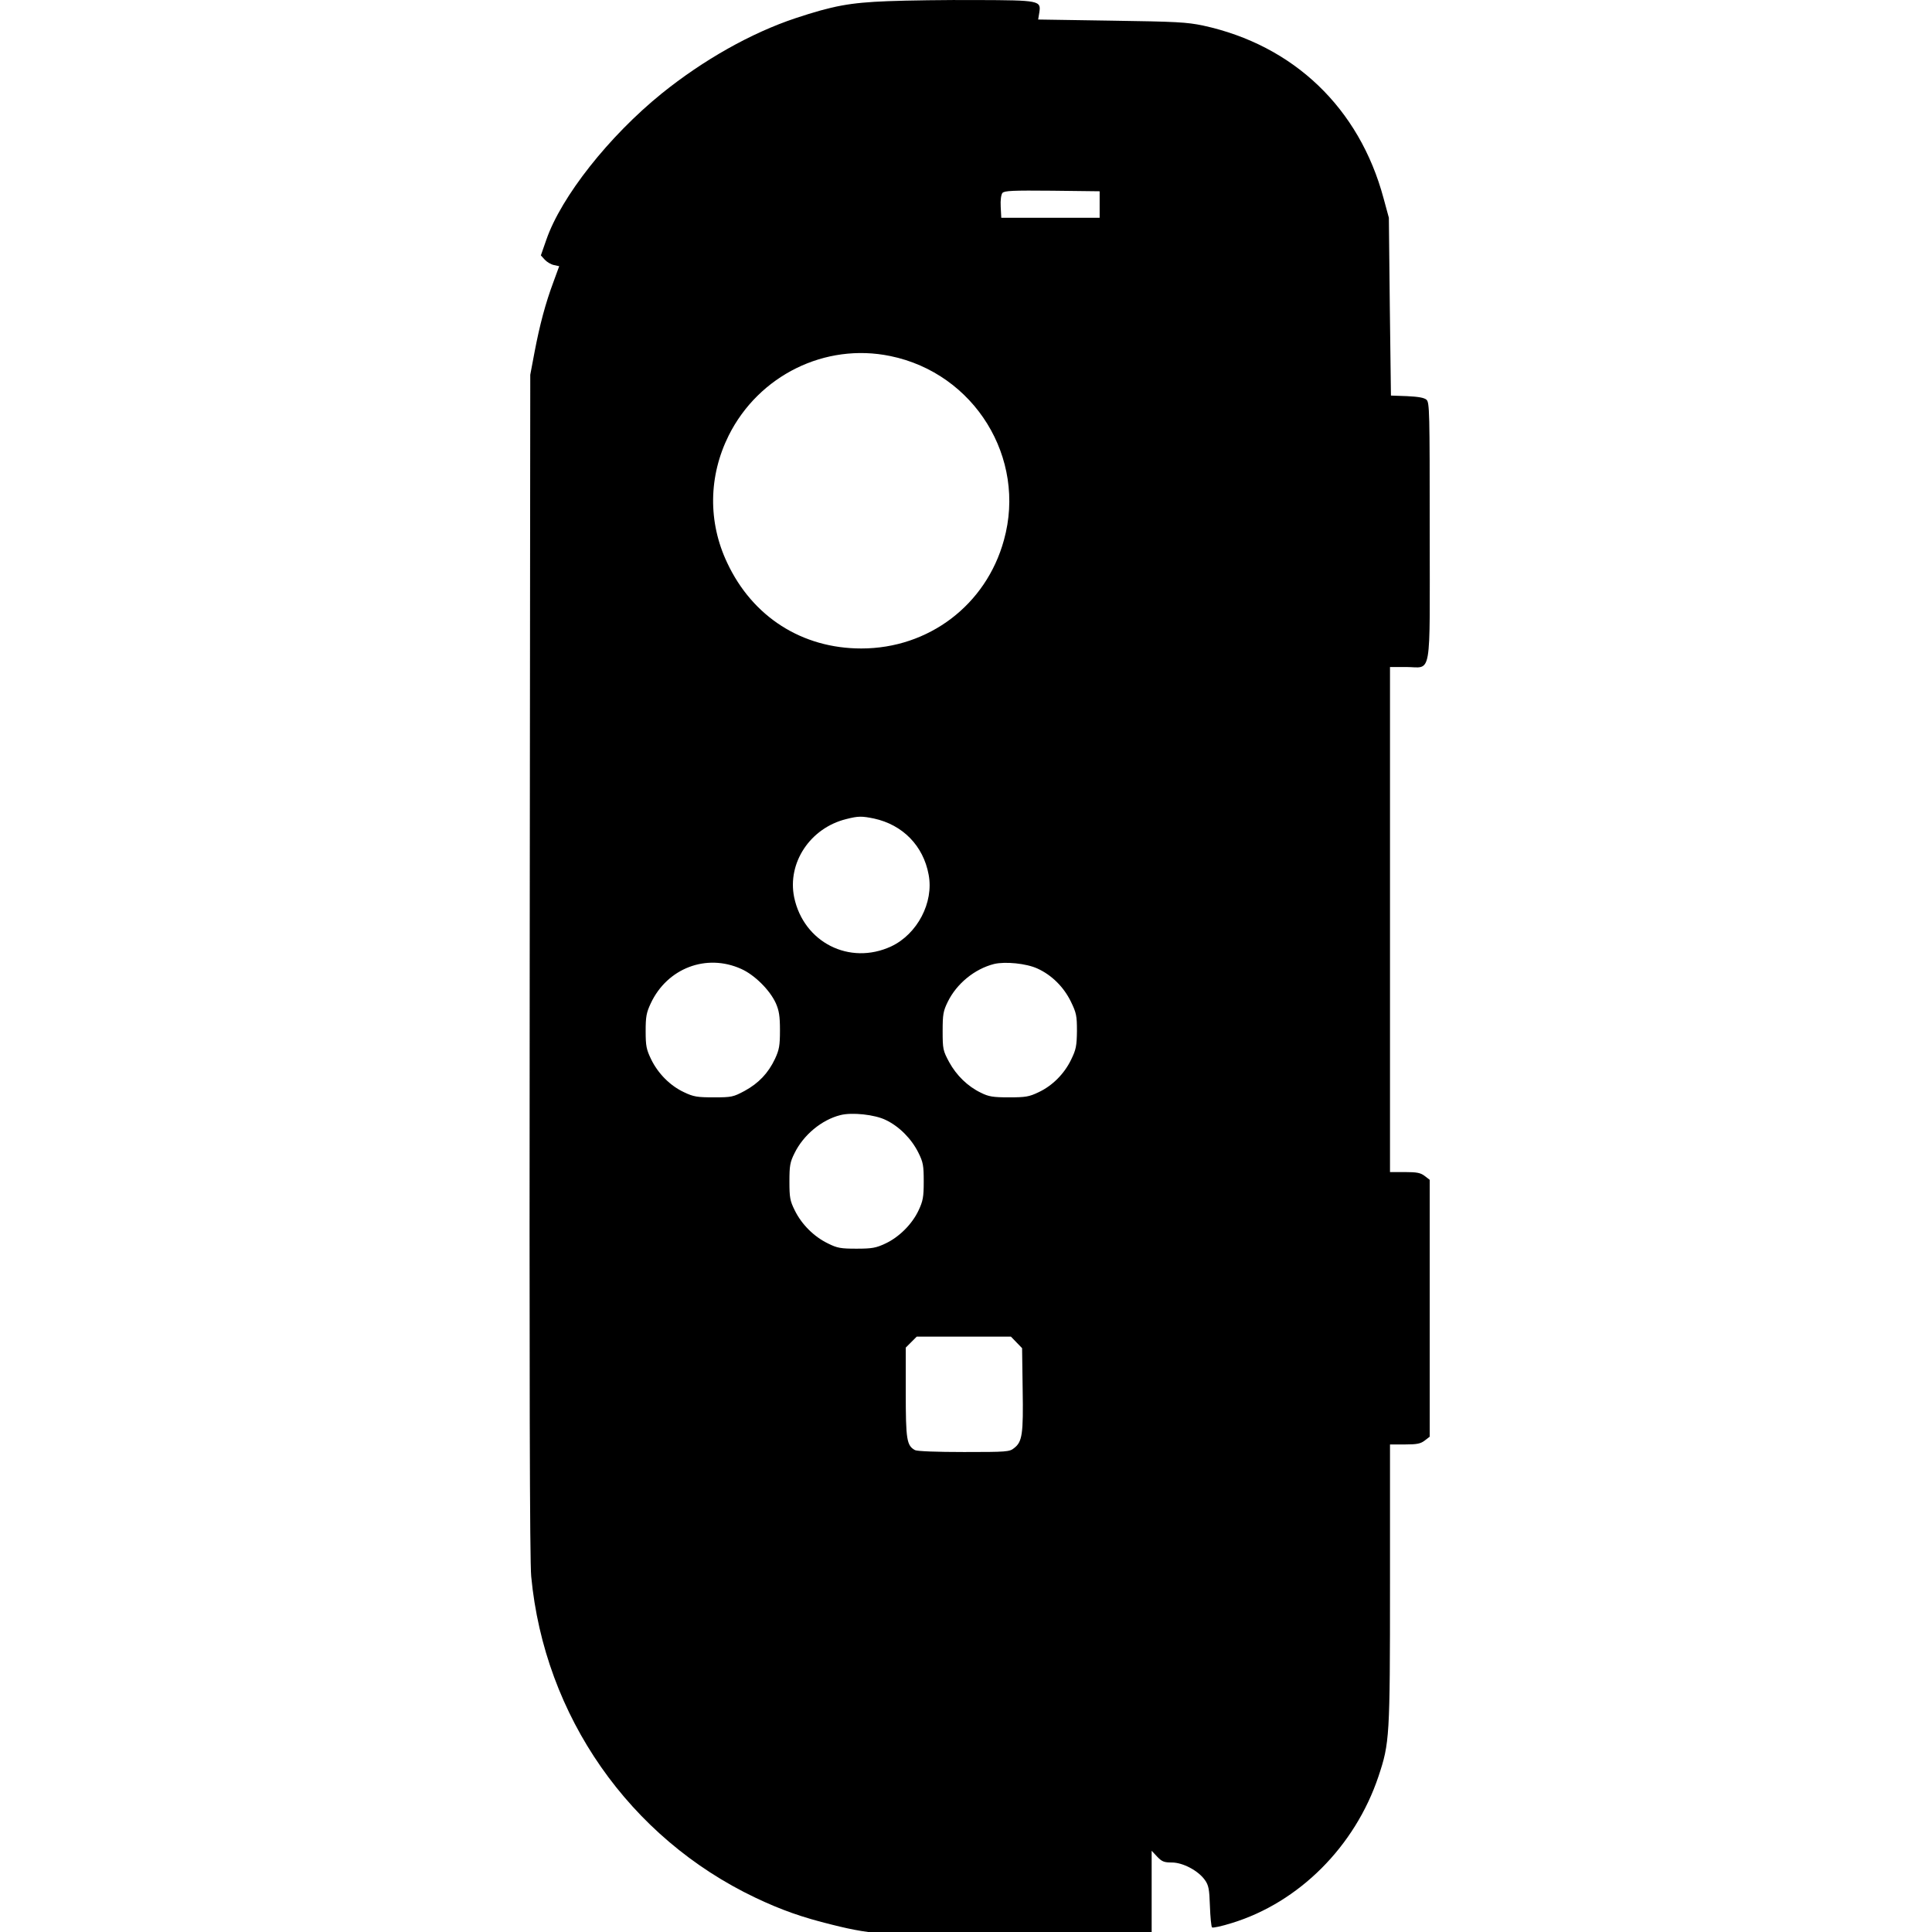
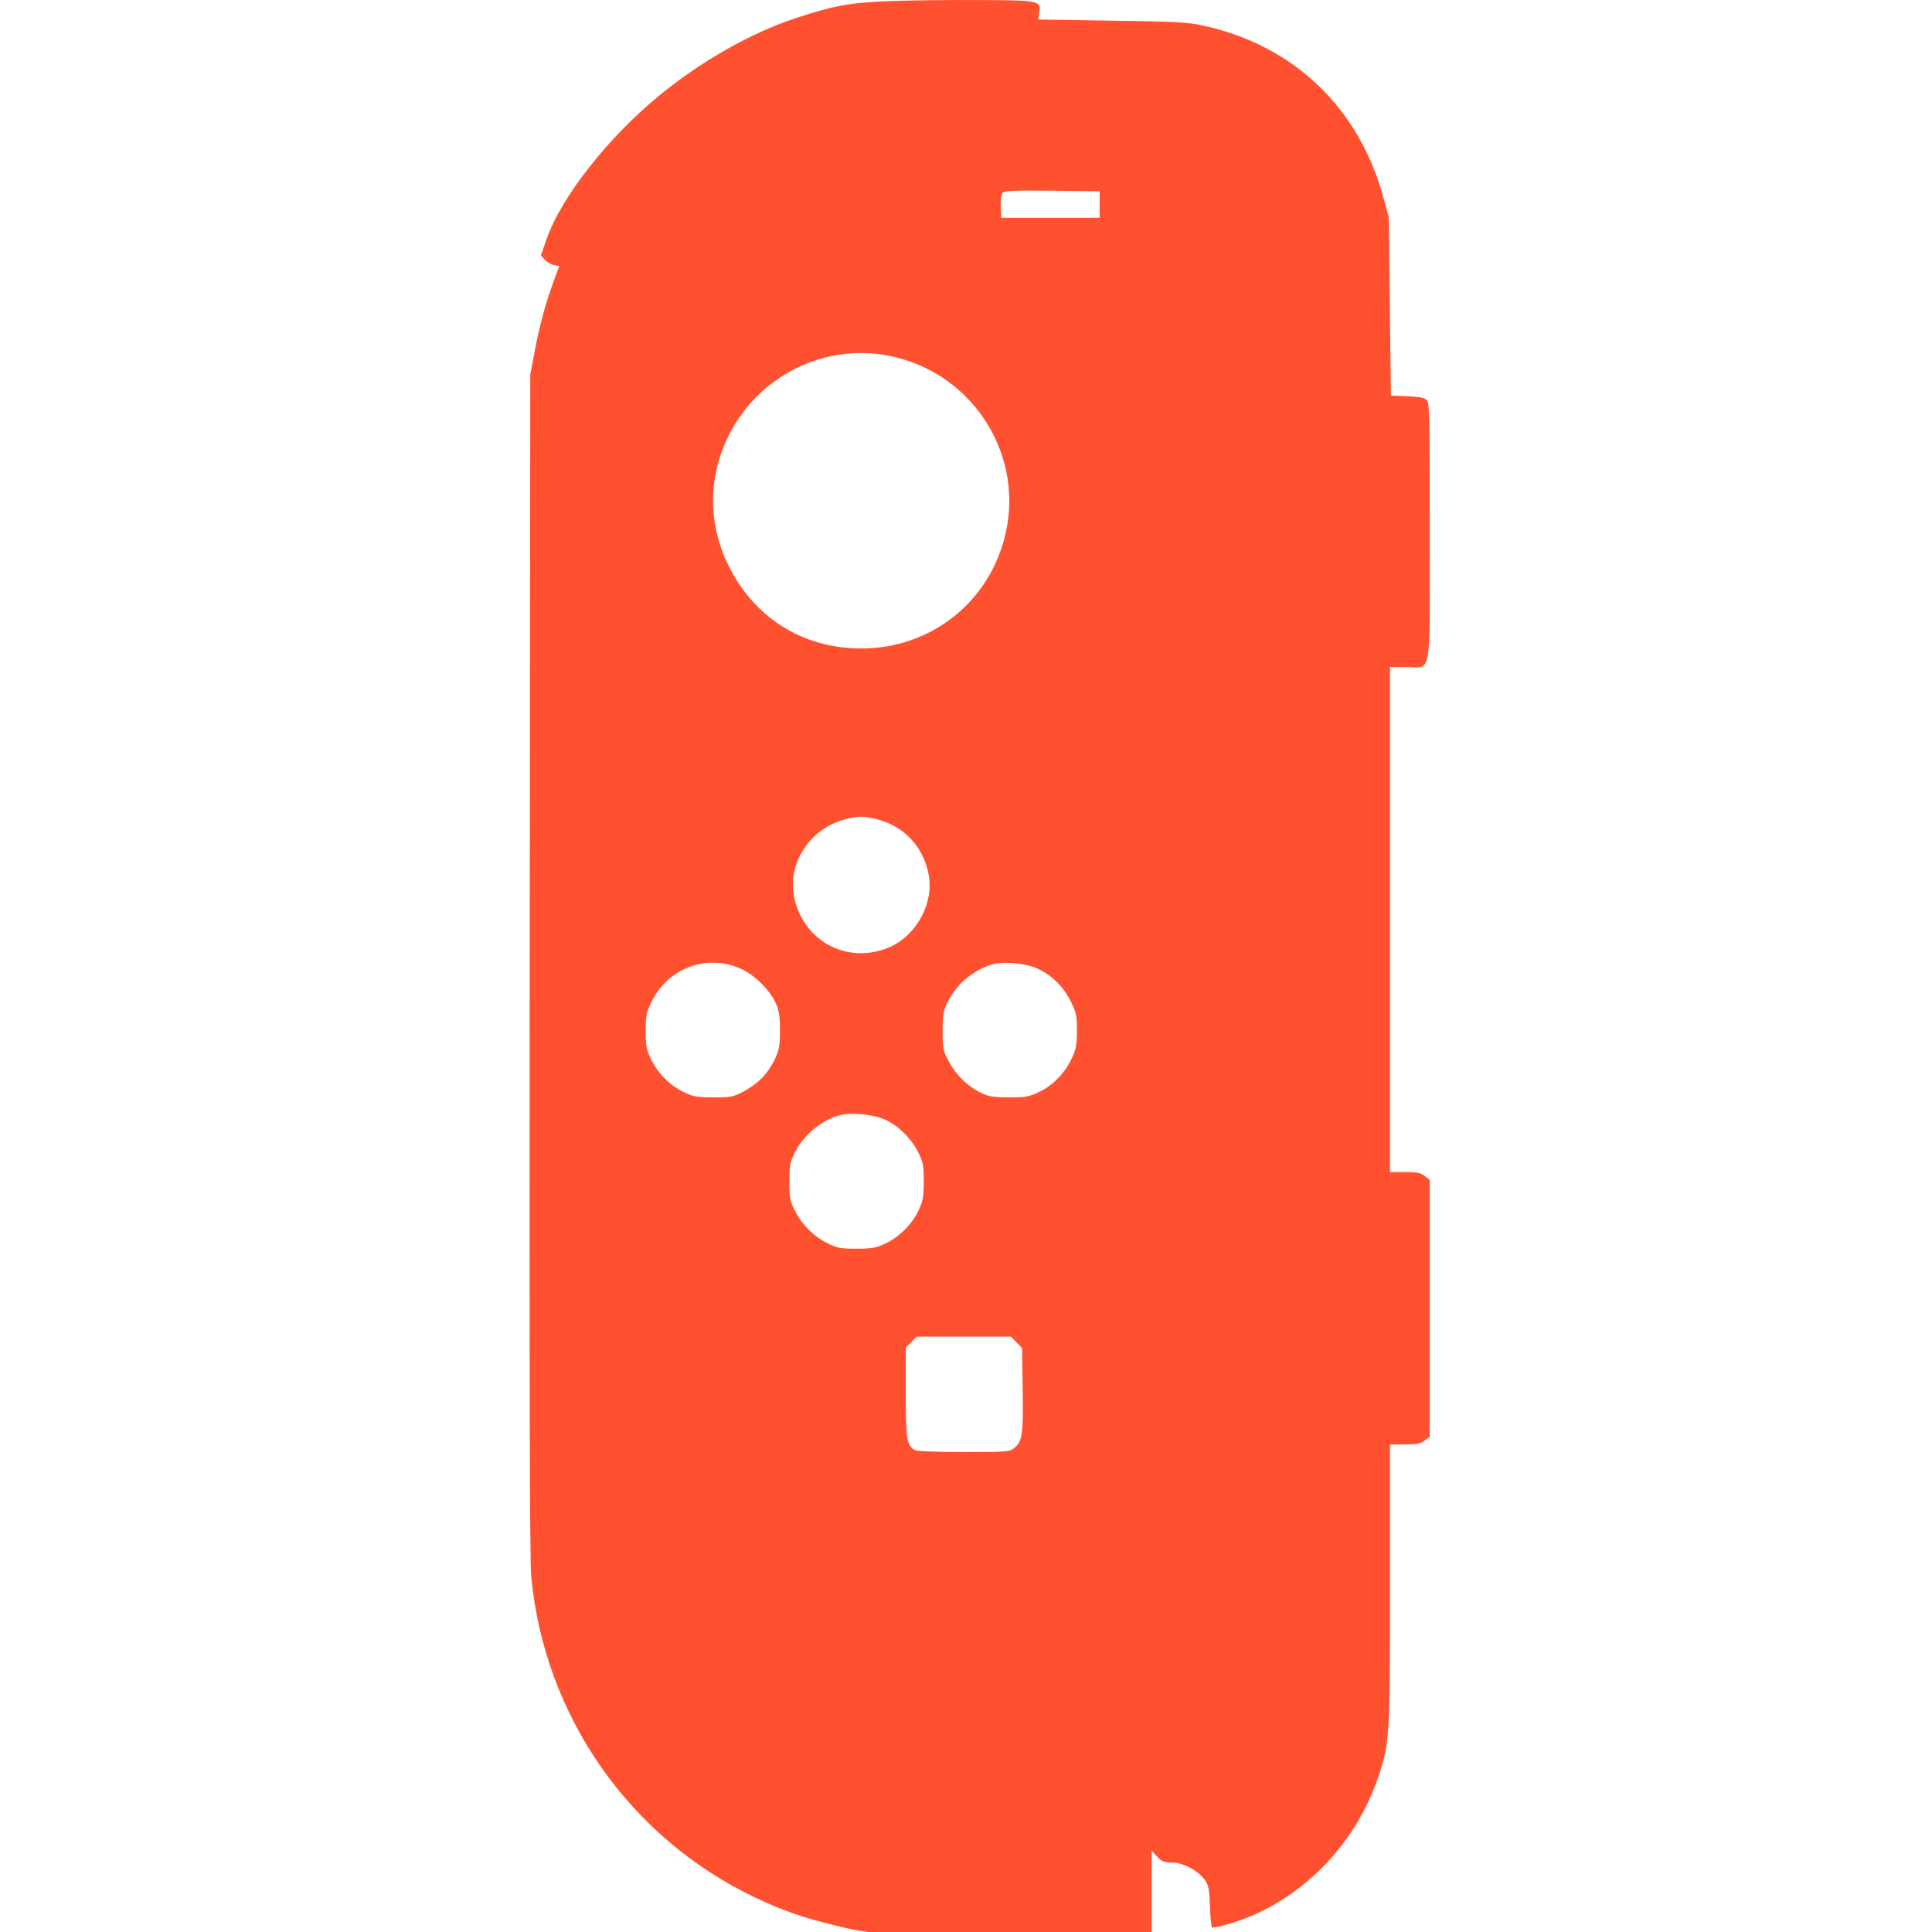
- <svg xmlns="http://www.w3.org/2000/svg" version="1.0" width="500pt" height="500pt" viewBox="0 0 500 500" preserveAspectRatio="xMidYMid meet" id="svg10">
+ <svg xmlns="http://www.w3.org/2000/svg" version="1.0" width="500pt" height="500pt" fill="#ff5130" viewBox="0 0 500 500" preserveAspectRatio="xMidYMid meet" id="svg10">
  <defs id="defs14" />
-   <path d="M 229.757,0.303 C 219.868,0.695 215.658,1.478 205.867,4.709 194.412,8.528 182.075,15.479 171.256,24.193 157.598,35.257 145.262,50.873 141.394,62.035 l -1.42,4.063 1.028,1.126 c 0.538,0.587 1.615,1.224 2.35,1.371 l 1.371,0.294 -1.469,4.014 c -2.105,5.63 -3.574,11.211 -4.895,18.113 l -1.126,5.972 -0.147,152.738 c -0.098,106.329 0,154.402 0.392,158.269 3.427,36.128 25.407,67.606 58.011,83.124 6.707,3.182 12.092,5.091 19.875,7 10.917,2.741 15.372,2.986 50.717,2.986 h 31.967 v -11.064 -11.064 l 1.42,1.518 c 1.224,1.273 1.762,1.518 3.818,1.518 2.839,0 6.805,2.105 8.518,4.504 0.979,1.371 1.175,2.301 1.322,6.756 0.098,2.839 0.343,5.287 0.538,5.532 0.196,0.196 2.497,-0.294 5.14,-1.126 17.379,-5.336 31.869,-19.827 37.94,-37.94 2.888,-8.665 2.986,-10.085 2.986,-49.836 v -36.079 h 3.867 c 3.133,0 4.063,-0.196 5.14,-1.028 l 1.273,-0.979 v -33.24 -33.24 l -1.273,-0.979 c -1.077,-0.832 -2.007,-1.028 -5.14,-1.028 h -3.867 v -65.354 -65.354 h 4.161 c 6.805,0 6.119,3.818 6.119,-35.149 0,-31.037 -0.049,-33.289 -0.832,-34.023 -0.636,-0.538 -2.105,-0.783 -5.042,-0.93 l -4.161,-0.147 -0.294,-23.009 -0.245,-23.009 -1.371,-5.042 C 351.8,27.962 334.813,11.71 311.364,6.618 307.154,5.737 304.461,5.59 287.67,5.346 l -18.994,-0.294 0.294,-1.811 c 0.49,-3.084 0.098,-3.182 -16.204,-3.231 -7.784,-0.049 -18.162,0.098 -23.009,0.294 z M 284.586,52.929 v 3.427 h -12.728 -12.728 l -0.147,-2.839 c -0.098,-1.713 0.098,-3.133 0.441,-3.574 0.49,-0.587 2.692,-0.685 12.875,-0.587 l 12.288,0.147 z m -54.192,39.212 c 21.785,4.455 35.345,26.386 29.422,47.633 -4.602,16.791 -19.484,28.051 -36.912,28.051 -15.323,0 -28.149,-8.175 -34.709,-22.176 -4.993,-10.525 -4.846,-22.421 0.392,-32.946 7.784,-15.567 24.967,-24.037 41.807,-20.561 z m -4.21,119.693 c 7.441,1.615 12.777,7.049 14.148,14.539 1.371,7.196 -2.937,15.372 -9.693,18.554 -10.77,4.993 -22.666,-1.028 -25.114,-12.728 -1.811,-8.91 4.161,-17.917 13.462,-20.218 3.182,-0.814 4.063,-0.783 7.196,-0.147 z m -34.366,38.919 c 3.427,1.518 7.392,5.434 8.959,8.861 0.832,1.909 1.077,3.28 1.077,7 0,4.014 -0.196,5.042 -1.273,7.392 -1.762,3.721 -4.214,6.315 -7.882,8.322 -2.937,1.567 -3.329,1.664 -7.98,1.664 -4.259,0 -5.238,-0.147 -7.686,-1.322 -3.574,-1.664 -6.707,-4.798 -8.518,-8.518 -1.224,-2.546 -1.42,-3.427 -1.42,-7.294 0,-3.769 0.196,-4.798 1.322,-7.196 4.259,-9.106 14.393,-12.973 23.4,-8.91 z m 76.663,-0.098 c 3.672,1.664 6.805,4.749 8.665,8.567 1.42,2.937 1.567,3.623 1.567,7.637 -0.049,3.818 -0.245,4.798 -1.469,7.294 -1.762,3.721 -4.895,6.854 -8.469,8.518 -2.448,1.175 -3.378,1.322 -7.686,1.322 -4.112,0 -5.238,-0.196 -7.196,-1.175 -3.476,-1.664 -6.364,-4.504 -8.273,-7.98 -1.567,-2.937 -1.664,-3.329 -1.664,-7.98 0,-4.308 0.147,-5.189 1.322,-7.588 2.301,-4.7 6.952,-8.518 11.994,-9.791 2.888,-0.685 8.322,-0.147 11.211,1.175 z m -39.212,39.212 c 3.476,1.664 6.658,4.895 8.42,8.469 1.224,2.448 1.371,3.329 1.371,7.441 0,4.014 -0.196,5.042 -1.322,7.441 -1.664,3.574 -5.042,6.952 -8.616,8.616 -2.399,1.126 -3.427,1.322 -7.441,1.322 -4.112,0 -4.993,-0.147 -7.441,-1.371 -3.623,-1.762 -6.805,-4.944 -8.567,-8.567 -1.224,-2.448 -1.371,-3.329 -1.371,-7.441 0,-4.063 0.147,-4.993 1.322,-7.343 2.301,-4.7 7,-8.616 11.847,-9.84 2.986,-0.783 8.959,-0.147 11.798,1.273 z m 33.827,57.57 1.42,1.469 0.147,10.623 c 0.196,11.602 -0.098,13.609 -2.203,15.225 -1.175,0.979 -1.909,1.028 -12.973,1.028 -7.098,0 -12.092,-0.196 -12.679,-0.49 -2.154,-1.175 -2.399,-2.692 -2.399,-14.931 v -11.602 l 1.42,-1.42 1.42,-1.42 h 12.19 12.19 z" id="path4" style="fill:#000000;stroke:none;stroke-width:0.049" />
+   <path d="M 229.757,0.303 C 219.868,0.695 215.658,1.478 205.867,4.709 194.412,8.528 182.075,15.479 171.256,24.193 157.598,35.257 145.262,50.873 141.394,62.035 l -1.42,4.063 1.028,1.126 c 0.538,0.587 1.615,1.224 2.35,1.371 l 1.371,0.294 -1.469,4.014 c -2.105,5.63 -3.574,11.211 -4.895,18.113 l -1.126,5.972 -0.147,152.738 c -0.098,106.329 0,154.402 0.392,158.269 3.427,36.128 25.407,67.606 58.011,83.124 6.707,3.182 12.092,5.091 19.875,7 10.917,2.741 15.372,2.986 50.717,2.986 h 31.967 v -11.064 -11.064 l 1.42,1.518 c 1.224,1.273 1.762,1.518 3.818,1.518 2.839,0 6.805,2.105 8.518,4.504 0.979,1.371 1.175,2.301 1.322,6.756 0.098,2.839 0.343,5.287 0.538,5.532 0.196,0.196 2.497,-0.294 5.14,-1.126 17.379,-5.336 31.869,-19.827 37.94,-37.94 2.888,-8.665 2.986,-10.085 2.986,-49.836 v -36.079 h 3.867 c 3.133,0 4.063,-0.196 5.14,-1.028 l 1.273,-0.979 v -33.24 -33.24 l -1.273,-0.979 c -1.077,-0.832 -2.007,-1.028 -5.14,-1.028 h -3.867 v -65.354 -65.354 h 4.161 c 6.805,0 6.119,3.818 6.119,-35.149 0,-31.037 -0.049,-33.289 -0.832,-34.023 -0.636,-0.538 -2.105,-0.783 -5.042,-0.93 l -4.161,-0.147 -0.294,-23.009 -0.245,-23.009 -1.371,-5.042 C 351.8,27.962 334.813,11.71 311.364,6.618 307.154,5.737 304.461,5.59 287.67,5.346 l -18.994,-0.294 0.294,-1.811 c 0.49,-3.084 0.098,-3.182 -16.204,-3.231 -7.784,-0.049 -18.162,0.098 -23.009,0.294 z M 284.586,52.929 v 3.427 h -12.728 -12.728 l -0.147,-2.839 c -0.098,-1.713 0.098,-3.133 0.441,-3.574 0.49,-0.587 2.692,-0.685 12.875,-0.587 l 12.288,0.147 z m -54.192,39.212 c 21.785,4.455 35.345,26.386 29.422,47.633 -4.602,16.791 -19.484,28.051 -36.912,28.051 -15.323,0 -28.149,-8.175 -34.709,-22.176 -4.993,-10.525 -4.846,-22.421 0.392,-32.946 7.784,-15.567 24.967,-24.037 41.807,-20.561 z m -4.21,119.693 c 7.441,1.615 12.777,7.049 14.148,14.539 1.371,7.196 -2.937,15.372 -9.693,18.554 -10.77,4.993 -22.666,-1.028 -25.114,-12.728 -1.811,-8.91 4.161,-17.917 13.462,-20.218 3.182,-0.814 4.063,-0.783 7.196,-0.147 z m -34.366,38.919 c 3.427,1.518 7.392,5.434 8.959,8.861 0.832,1.909 1.077,3.28 1.077,7 0,4.014 -0.196,5.042 -1.273,7.392 -1.762,3.721 -4.214,6.315 -7.882,8.322 -2.937,1.567 -3.329,1.664 -7.98,1.664 -4.259,0 -5.238,-0.147 -7.686,-1.322 -3.574,-1.664 -6.707,-4.798 -8.518,-8.518 -1.224,-2.546 -1.42,-3.427 -1.42,-7.294 0,-3.769 0.196,-4.798 1.322,-7.196 4.259,-9.106 14.393,-12.973 23.4,-8.91 z m 76.663,-0.098 c 3.672,1.664 6.805,4.749 8.665,8.567 1.42,2.937 1.567,3.623 1.567,7.637 -0.049,3.818 -0.245,4.798 -1.469,7.294 -1.762,3.721 -4.895,6.854 -8.469,8.518 -2.448,1.175 -3.378,1.322 -7.686,1.322 -4.112,0 -5.238,-0.196 -7.196,-1.175 -3.476,-1.664 -6.364,-4.504 -8.273,-7.98 -1.567,-2.937 -1.664,-3.329 -1.664,-7.98 0,-4.308 0.147,-5.189 1.322,-7.588 2.301,-4.7 6.952,-8.518 11.994,-9.791 2.888,-0.685 8.322,-0.147 11.211,1.175 z m -39.212,39.212 c 3.476,1.664 6.658,4.895 8.42,8.469 1.224,2.448 1.371,3.329 1.371,7.441 0,4.014 -0.196,5.042 -1.322,7.441 -1.664,3.574 -5.042,6.952 -8.616,8.616 -2.399,1.126 -3.427,1.322 -7.441,1.322 -4.112,0 -4.993,-0.147 -7.441,-1.371 -3.623,-1.762 -6.805,-4.944 -8.567,-8.567 -1.224,-2.448 -1.371,-3.329 -1.371,-7.441 0,-4.063 0.147,-4.993 1.322,-7.343 2.301,-4.7 7,-8.616 11.847,-9.84 2.986,-0.783 8.959,-0.147 11.798,1.273 z m 33.827,57.57 1.42,1.469 0.147,10.623 c 0.196,11.602 -0.098,13.609 -2.203,15.225 -1.175,0.979 -1.909,1.028 -12.973,1.028 -7.098,0 -12.092,-0.196 -12.679,-0.49 -2.154,-1.175 -2.399,-2.692 -2.399,-14.931 v -11.602 l 1.42,-1.42 1.42,-1.42 h 12.19 12.19 z" id="path4" style="stroke:none;stroke-width:0.049" />
</svg>
